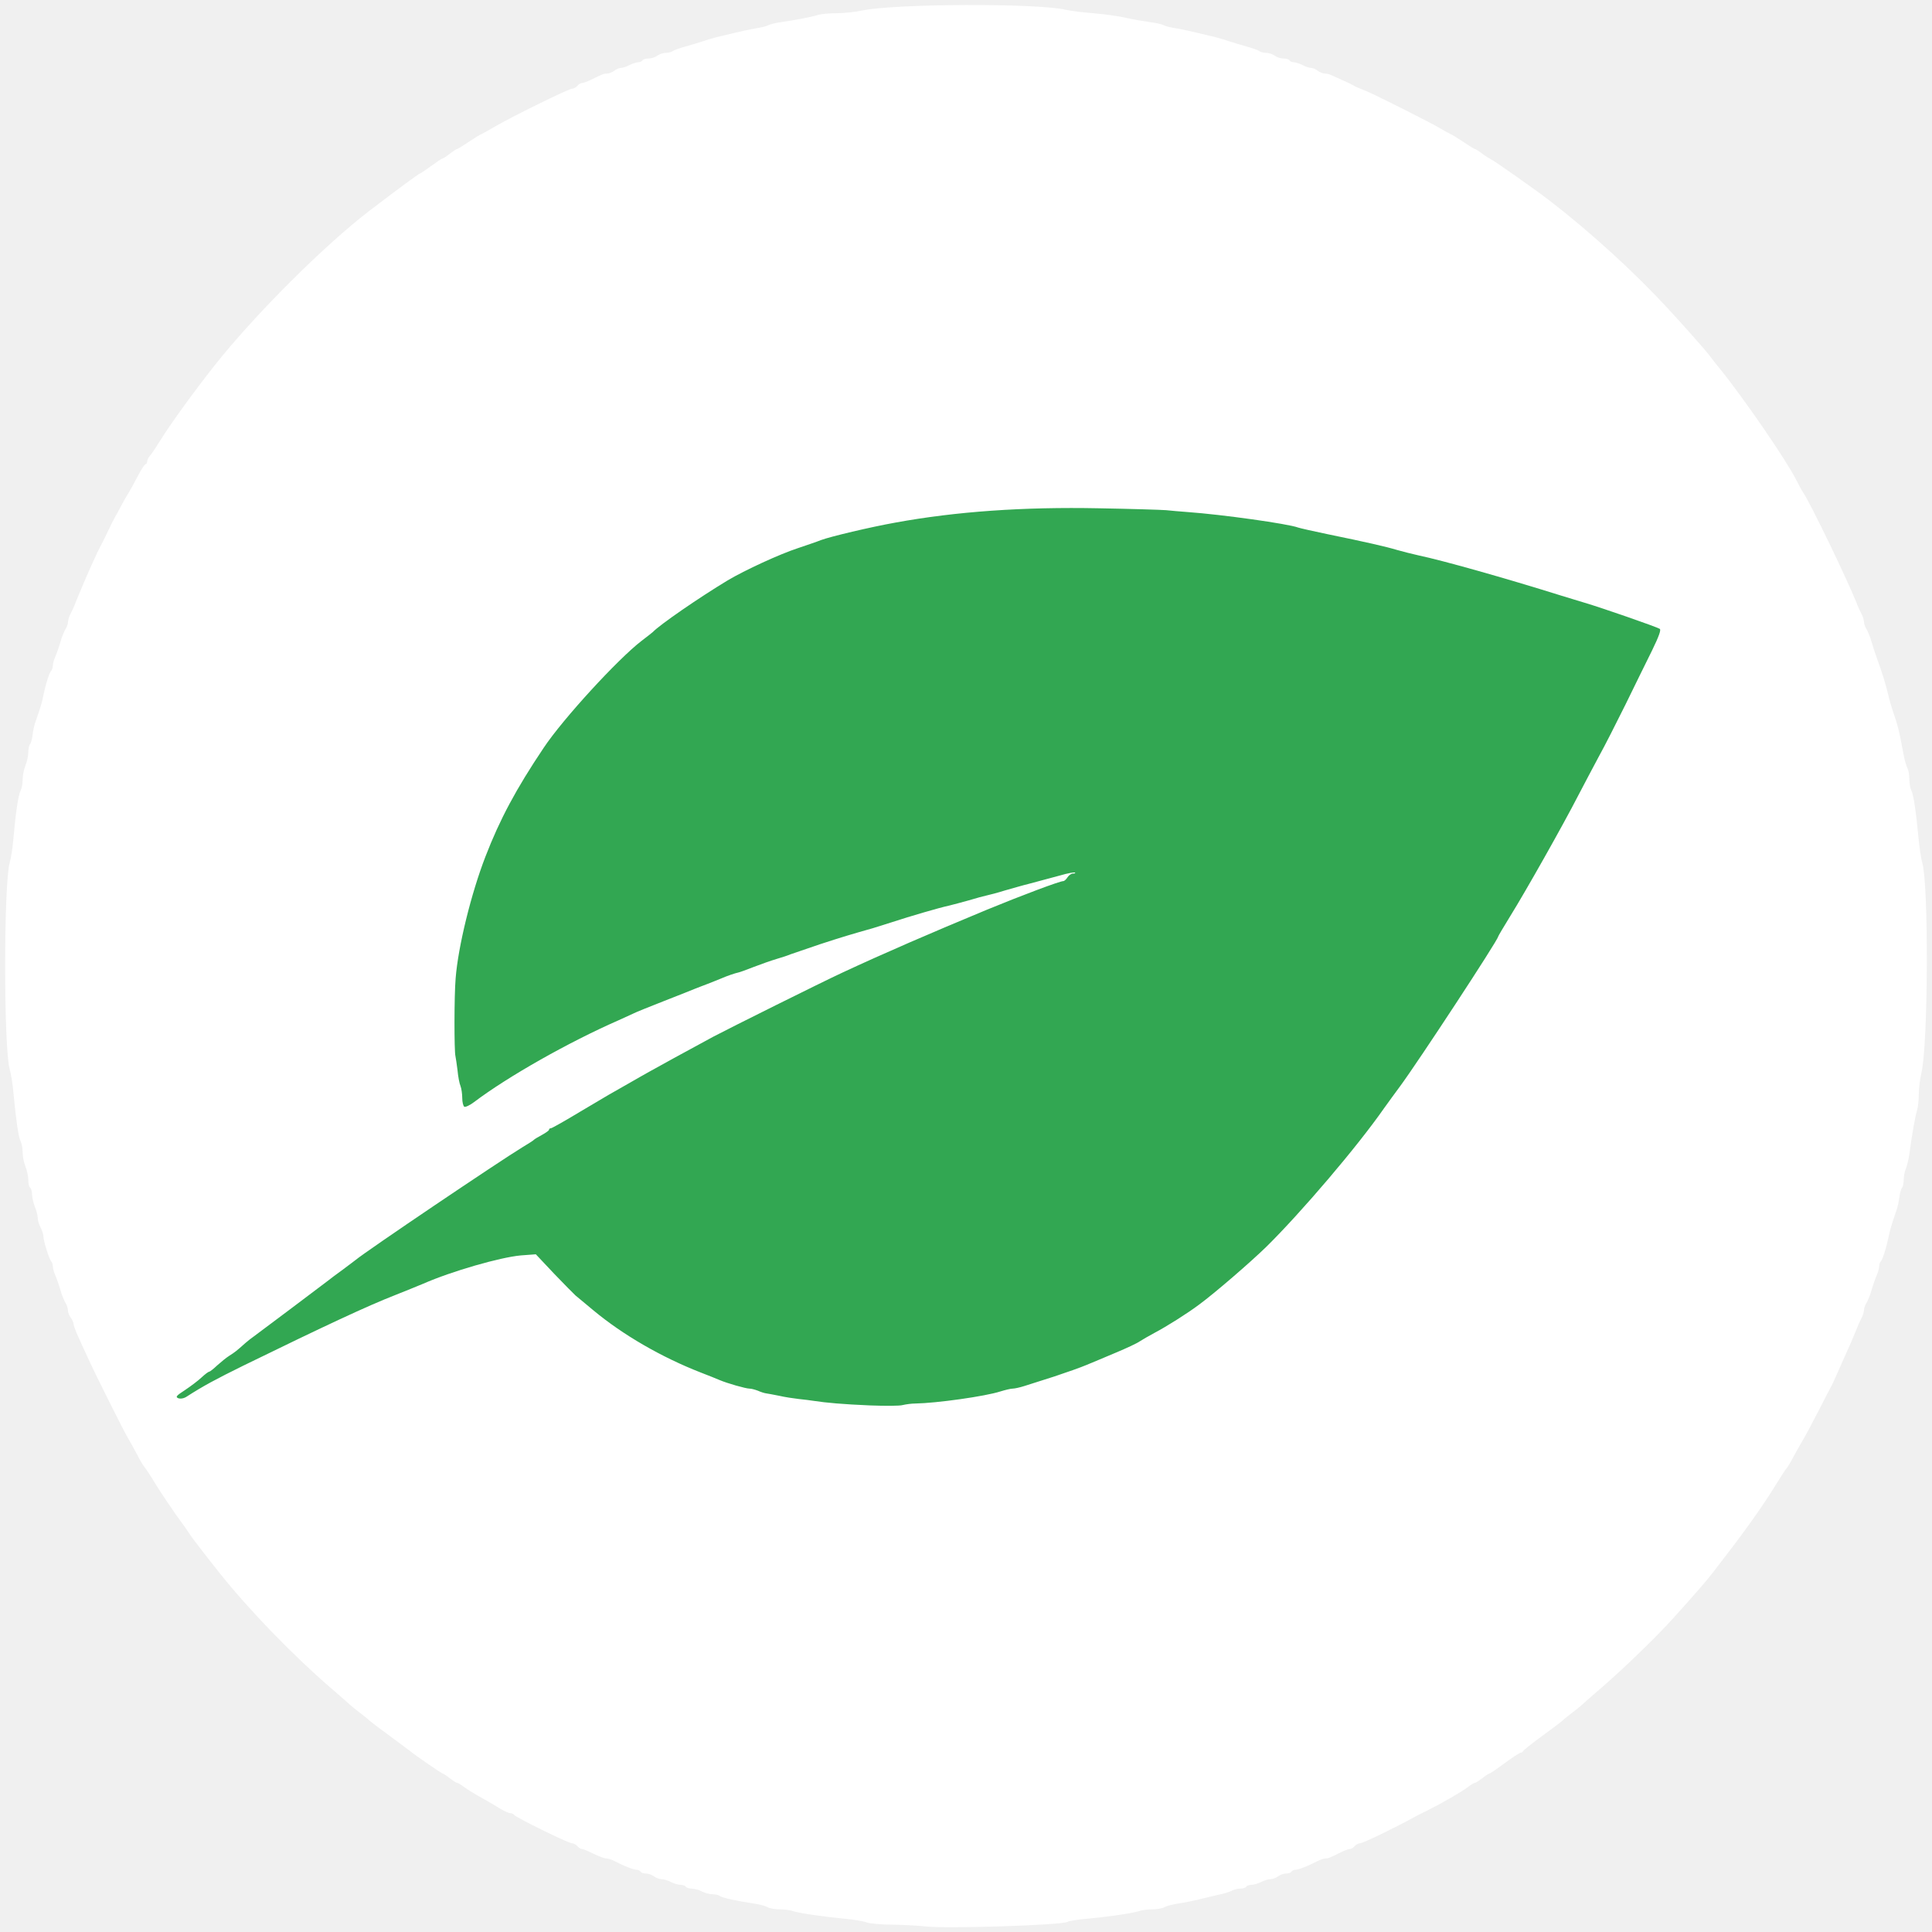
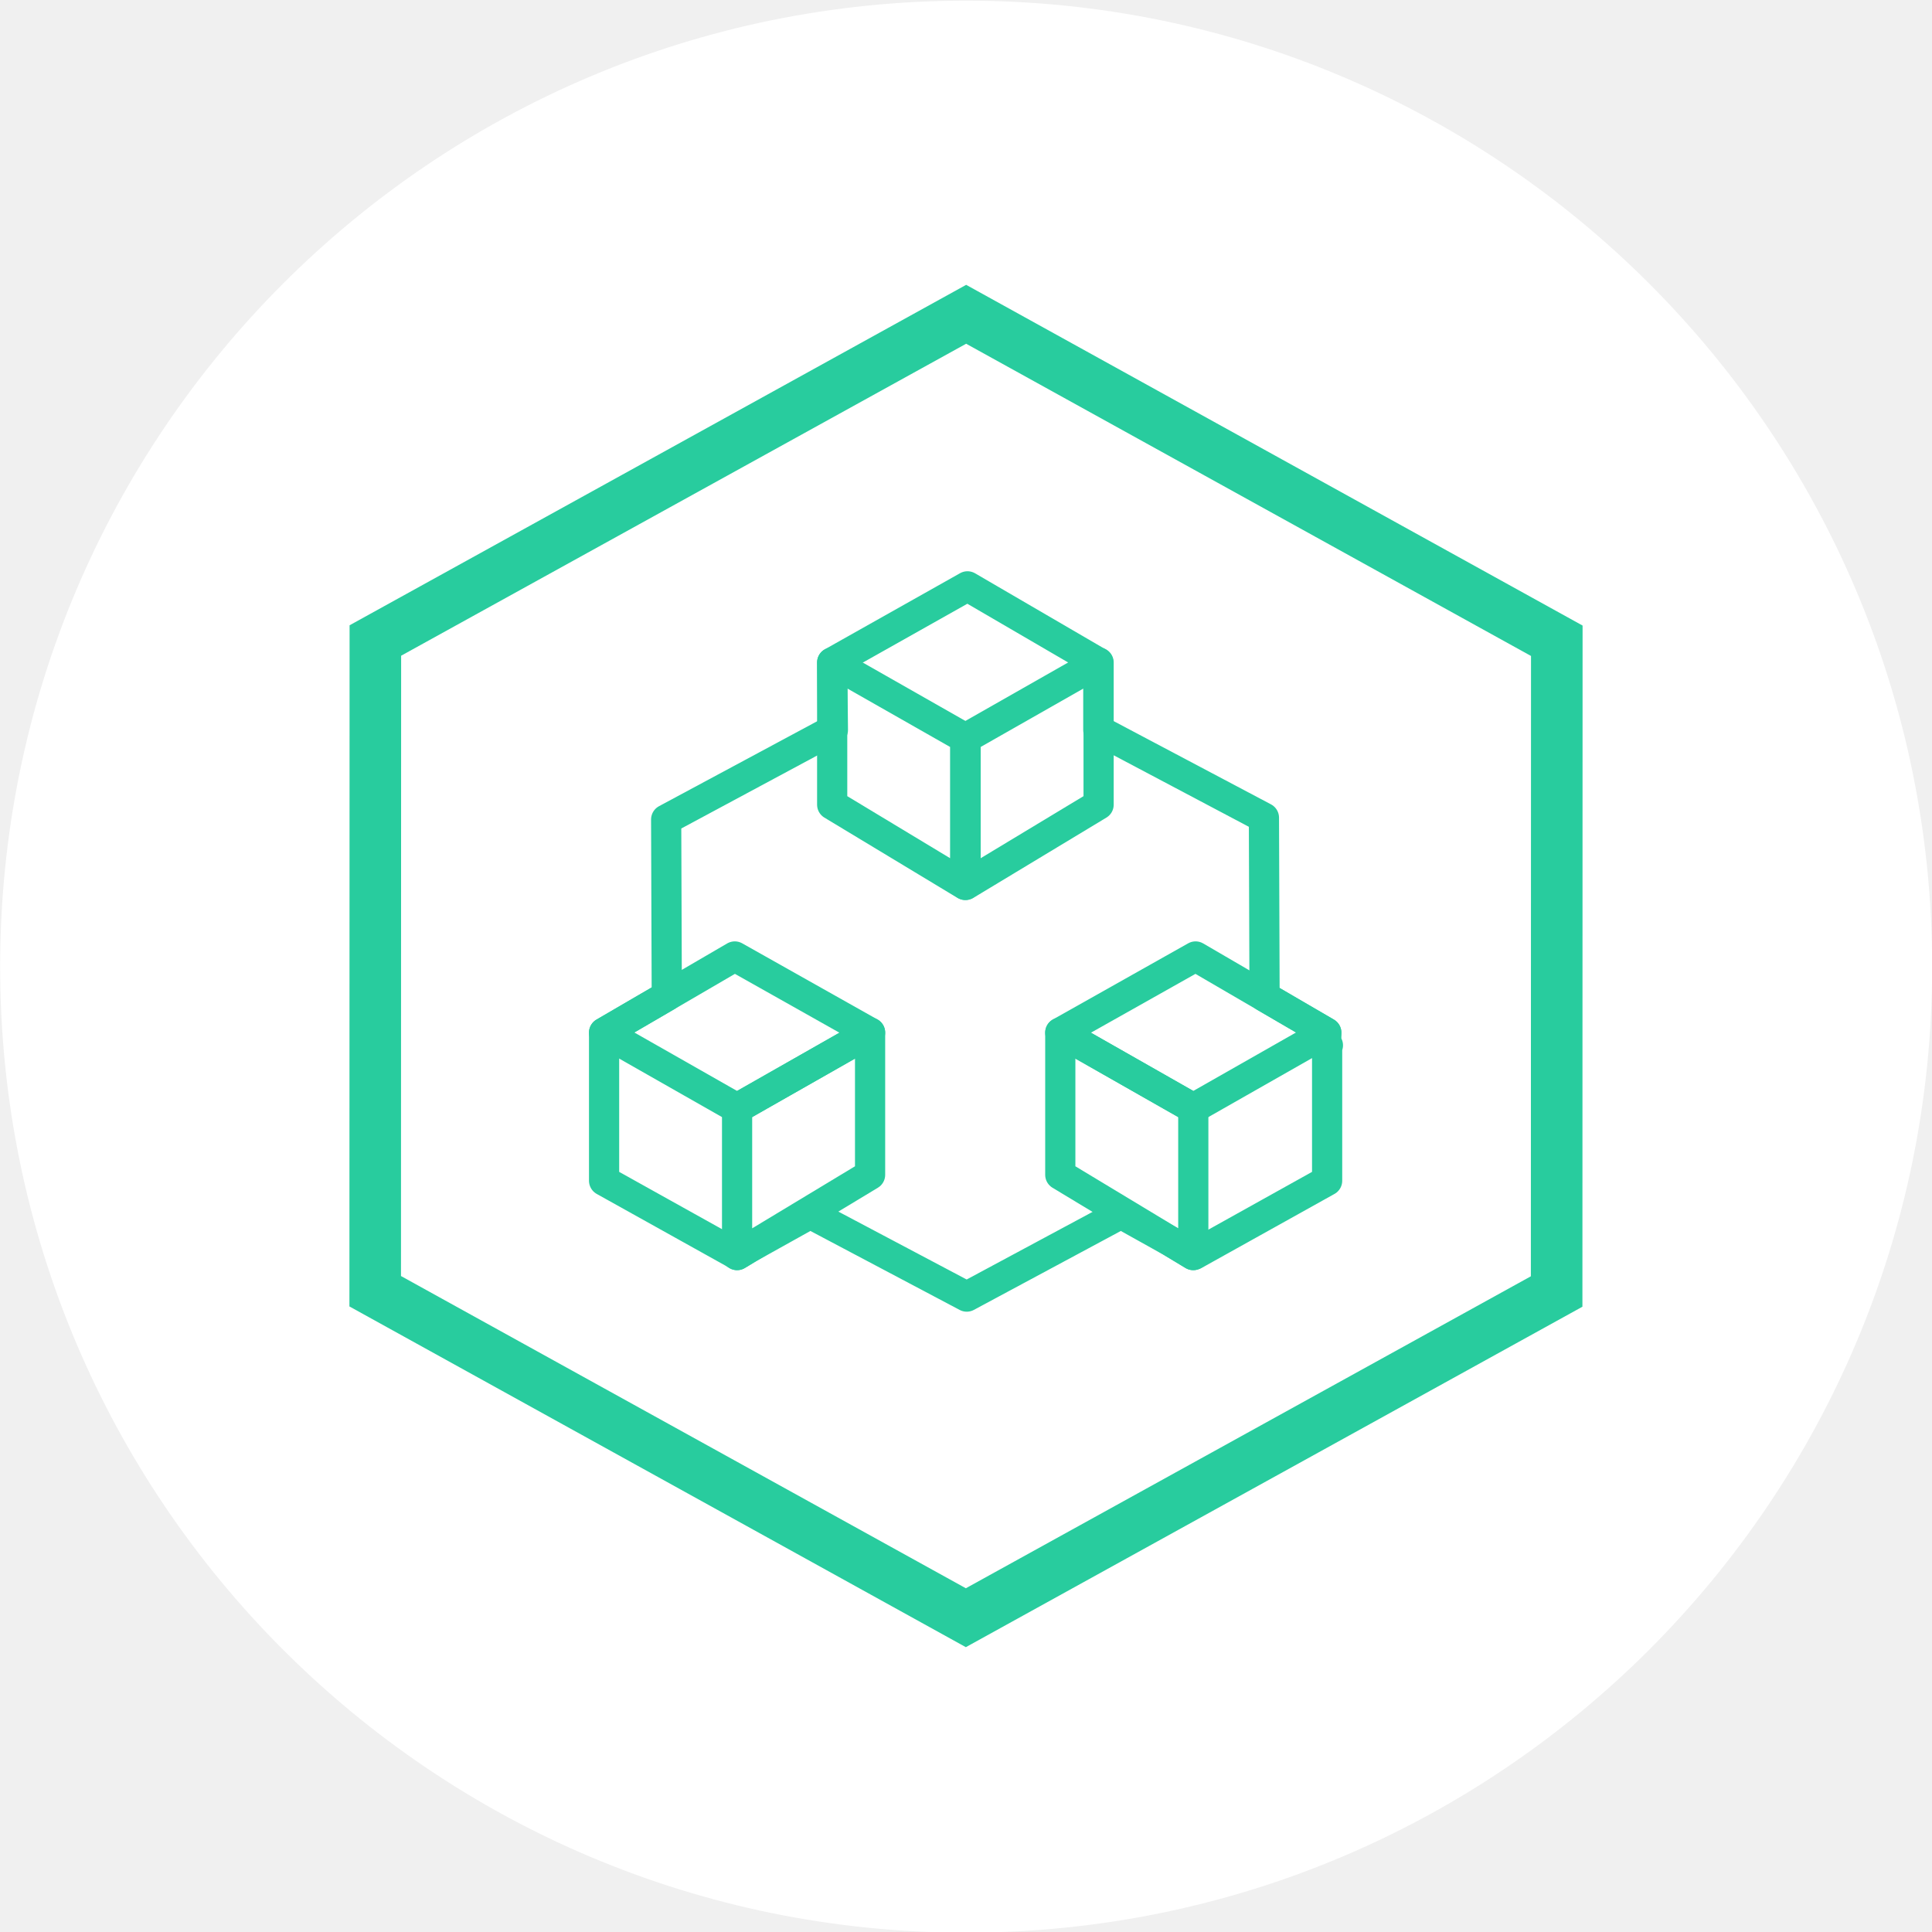
- <svg xmlns="http://www.w3.org/2000/svg" version="1.0" width="1024px" height="1024px" viewBox="0 0 1024 1024" preserveAspectRatio="xMidYMid meet">
-   <g fill="#ffffff">
-     <path d="M490 1021 c-3.6 -0.4 -11.3 -0.8 -17.2 -0.9 -5.9 0 -11.9 -0.6 -13.5 -1.2 -1.5 -0.6 -6.6 -1.5 -11.3 -1.9 -12.1 -1.2 -24 -2.9 -27.4 -4 -1.6 -0.6 -4.9 -1 -7.3 -1 -2.4 0 -5.4 -0.5 -6.6 -1.2 -1.2 -0.7 -4.4 -1.5 -7.2 -1.9 -9.3 -1.4 -17 -3.1 -18 -4 -0.5 -0.5 -2.3 -0.9 -4 -0.9 -1.6 -0.1 -4.1 -0.7 -5.5 -1.5 -1.4 -0.8 -3.7 -1.4 -5.2 -1.5 -1.5 0 -3 -0.4 -3.3 -1 -0.3 -0.5 -1.6 -1 -2.8 -1 -1.2 0 -3.5 -0.7 -5.1 -1.5 -1.5 -0.8 -3.8 -1.5 -5 -1.5 -1.1 0 -3 -0.7 -4 -1.5 -1.1 -0.8 -3 -1.5 -4.2 -1.5 -1.3 0 -2.6 -0.4 -2.9 -1 -0.3 -0.5 -1.3 -1 -2.2 -1 -1.5 0 -6.5 -1.9 -11.6 -4.6 -1.6 -0.8 -3.6 -1.4 -4.5 -1.4 -0.9 0 -3.9 -1.2 -6.7 -2.5 -2.7 -1.4 -5.5 -2.5 -6.1 -2.5 -0.6 0 -1.7 -0.7 -2.4 -1.5 -0.7 -0.8 -1.9 -1.5 -2.8 -1.5 -1.8 0 -29.9 -13.7 -30.7 -15.1 -0.4 -0.5 -1.3 -0.9 -2.1 -0.9 -0.8 0 -3.1 -1.1 -5.2 -2.3 -2 -1.3 -6.4 -3.9 -9.7 -5.7 -3.3 -1.8 -7.4 -4.3 -9.2 -5.6 -1.7 -1.3 -3.5 -2.4 -3.9 -2.4 -0.4 0 -2.2 -1.1 -4 -2.5 -1.8 -1.4 -3.5 -2.5 -3.8 -2.5 -0.5 0 -14.6 -9.7 -17.1 -11.8 -0.6 -0.5 -5.5 -4.1 -11 -8.2 -5.5 -4 -10.2 -7.6 -10.5 -7.9 -0.3 -0.4 -2.5 -2.2 -5 -4.1 -2.5 -1.9 -4.7 -3.7 -5 -4 -0.3 -0.3 -5 -4.5 -10.5 -9.2 -20.3 -17.5 -43.5 -41.5 -58.9 -60.8 -6.8 -8.5 -15.1 -19.3 -16.1 -20.9 -0.5 -0.9 -3.7 -5.5 -7.1 -10.1 -3.3 -4.7 -8.3 -12.1 -11 -16.5 -2.6 -4.4 -5.4 -8.5 -6 -9.2 -0.6 -0.6 -2.3 -3.5 -3.8 -6.5 -1.5 -2.9 -3.6 -6.6 -4.6 -8.3 -2 -3.2 -17.8 -34.7 -21.5 -43 -1.3 -2.7 -3.5 -7.6 -4.9 -10.7 -1.4 -3.1 -2.6 -6.3 -2.6 -7 0 -0.8 -0.7 -2.3 -1.5 -3.4 -0.8 -1 -1.5 -2.8 -1.5 -3.9 0 -1.1 -0.6 -2.9 -1.3 -4 -0.7 -1.1 -1.9 -4 -2.6 -6.5 -0.7 -2.5 -1.9 -6 -2.7 -7.8 -0.8 -1.8 -1.4 -4.1 -1.4 -5 0 -1 -0.4 -2.2 -0.9 -2.7 -1.1 -1.3 -4.1 -10.9 -4.1 -13.2 0 -1 -0.7 -3.1 -1.5 -4.7 -0.8 -1.5 -1.5 -3.8 -1.5 -5.1 0 -1.2 -0.7 -3.9 -1.5 -5.8 -0.8 -2 -1.5 -5 -1.5 -6.6 0 -1.6 -0.5 -3.3 -1 -3.6 -0.6 -0.3 -1 -2.2 -1 -4.1 0 -1.9 -0.7 -5.1 -1.5 -7.1 -0.8 -1.9 -1.5 -5.3 -1.5 -7.5 0 -2.2 -0.5 -4.8 -1.1 -6 -1.1 -2 -2.3 -10.2 -3.8 -25.8 -0.4 -4.7 -1.3 -10.1 -1.9 -12 -3.3 -10.9 -3.3 -99.1 0 -110 0.6 -1.9 1.5 -7.5 1.9 -12.5 1.2 -13.6 2.6 -23.2 3.8 -25.4 0.6 -1.1 1.1 -3.7 1.1 -5.9 0 -2.2 0.7 -5.6 1.5 -7.5 0.8 -2 1.5 -5.1 1.5 -7 0 -1.8 0.4 -3.7 0.9 -4.2 0.5 -0.6 1.1 -2.8 1.4 -5 0.2 -2.2 0.9 -5.5 1.6 -7.2 2.8 -8.1 3.4 -10 4.1 -13.8 1.2 -5.9 3.1 -11.9 4.1 -12.9 0.5 -0.6 0.9 -1.8 0.9 -2.8 0 -0.9 0.6 -3.2 1.4 -5 0.8 -1.8 2 -5.3 2.7 -7.8 0.7 -2.5 1.9 -5.4 2.6 -6.5 0.7 -1.1 1.3 -2.7 1.3 -3.6 0 -1 0.6 -3 1.4 -4.6 0.8 -1.5 2 -4.1 2.6 -5.8 1.1 -2.8 2.4 -5.8 4.8 -11.5 2 -4.8 7.3 -16.5 8.2 -18 0.5 -0.8 2.3 -4.4 4 -8 1.7 -3.6 3.5 -7.2 4 -8 0.5 -0.8 1.9 -3.3 3 -5.5 1.1 -2.2 2.9 -5.3 4 -7 1 -1.6 3.3 -5.8 5.1 -9.3 1.8 -3.4 3.6 -6.2 4.1 -6.2 0.4 0 0.8 -0.6 0.8 -1.4 0 -0.8 0.6 -2.1 1.3 -2.8 0.7 -0.7 3.2 -4.4 5.6 -8.3 6.1 -9.7 17.8 -25.8 28.6 -39.5 21.4 -27.1 58.6 -64.2 82.6 -82.5 13.3 -10.2 26 -19.5 26.4 -19.5 0.3 0 3 -1.8 6 -4 3 -2.2 5.7 -4 6 -4 0.4 0 2.1 -1.1 3.9 -2.5 1.8 -1.4 3.5 -2.5 3.8 -2.5 0.3 0 3 -1.6 5.9 -3.6 3 -2 6.3 -4 7.4 -4.5 1.1 -0.5 4.3 -2.3 7 -3.9 7.9 -4.7 39 -20 40.7 -20 0.9 0 2.1 -0.7 2.8 -1.5 0.7 -0.8 1.8 -1.5 2.5 -1.5 0.8 0 2.8 -0.8 4.7 -1.7 6.1 -3 6.8 -3.3 8.6 -3.3 1 0 2.7 -0.7 3.8 -1.5 1 -0.8 2.6 -1.5 3.5 -1.5 0.9 0 3 -0.7 4.5 -1.5 1.6 -0.8 3.7 -1.5 4.6 -1.5 0.9 0 2 -0.4 2.3 -1 0.3 -0.5 1.8 -1 3.3 -1 1.5 0 3.6 -0.7 4.6 -1.5 1.1 -0.8 3.2 -1.5 4.6 -1.5 1.4 0 3 -0.4 3.5 -0.9 0.6 -0.5 3.7 -1.6 7 -2.5 3.3 -0.9 7.4 -2.2 9 -2.7 1.7 -0.6 4.6 -1.5 6.5 -2 1.9 -0.4 6.4 -1.6 10 -2.4 3.6 -0.9 8.8 -2 11.7 -2.5 2.8 -0.4 5.8 -1.2 6.5 -1.6 0.7 -0.5 3.6 -1.2 6.3 -1.6 7.9 -1.1 16.7 -2.8 20.1 -3.9 1.7 -0.5 6.1 -0.9 9.8 -0.9 3.7 0 9.7 -0.6 13.4 -1.4 17.3 -3.7 93.2 -4 108.2 -0.4 2.5 0.6 9 1.4 14.5 1.8 5.5 0.5 13.4 1.5 17.5 2.5 4.1 0.9 10 1.9 13 2.3 3 0.4 6.1 1.1 6.8 1.6 0.7 0.4 3.7 1.2 6.5 1.6 2.9 0.5 8.1 1.6 11.7 2.5 3.6 0.8 8.1 2 10 2.4 1.9 0.5 4.9 1.4 6.5 2 1.7 0.5 5.7 1.8 9 2.7 3.3 0.9 6.4 2 7 2.5 0.5 0.5 2.1 0.9 3.5 0.9 1.4 0 3.5 0.7 4.6 1.5 1 0.8 3.1 1.5 4.6 1.5 1.5 0 3 0.5 3.3 1 0.3 0.6 1.4 1 2.3 1 0.9 0 3 0.7 4.6 1.5 1.5 0.8 3.6 1.5 4.5 1.5 0.9 0 2.5 0.7 3.5 1.5 1.1 0.8 2.8 1.5 3.8 1.5 1 0 2.6 0.4 3.6 0.9 0.9 0.4 3.5 1.6 5.7 2.6 2.2 0.9 4.7 2.1 5.5 2.6 0.8 0.5 2.2 1.2 3 1.5 0.8 0.3 2.4 0.9 3.5 1.4 4 1.5 33.1 16.2 38 19 2.8 1.6 5.9 3.4 7 3.9 1.1 0.5 4.4 2.5 7.4 4.5 2.9 2 5.6 3.6 5.9 3.6 0.3 0 1.9 1 3.6 2.3 1.7 1.3 3.8 2.6 4.6 3 2.3 1.1 23.5 16 31.8 22.4 21.6 16.7 44.7 37.8 62.2 56.8 9.7 10.5 20.2 22.4 22.5 25.5 1.1 1.5 3.4 4.5 5.2 6.6 12.7 15.7 35.3 48.6 40.4 58.9 1.1 2.2 2.8 5.4 3.9 7 4.5 7.1 22.9 45.3 28 58 0.6 1.7 1.8 4.3 2.6 5.8 0.8 1.6 1.4 3.6 1.4 4.6 0 0.9 0.6 2.5 1.3 3.6 0.7 1.1 1.9 4 2.6 6.5 0.7 2.5 1.9 6.1 2.6 8 3.8 10.7 4.7 13.8 6.5 21 0.4 1.9 1.3 4.9 1.8 6.5 3.3 9.7 3.6 10.9 6.1 24.2 0.5 2.8 1.4 6.1 2 7.2 0.6 1.1 1.1 3.8 1.1 6.1 0 2.3 0.5 5 1.1 6.1 1.1 2.1 2.4 10.7 3.8 25.5 0.5 5 1.3 10.6 1.9 12.5 3.5 11.5 3.2 96.1 -0.4 111.5 -0.8 3.3 -1.4 8.4 -1.4 11.4 0 2.9 -0.4 6.7 -0.9 8.4 -1 3.2 -2.8 13.3 -4 22.6 -0.4 3 -1.3 6.8 -1.9 8.3 -0.7 1.6 -1.2 4.3 -1.2 6.1 0 1.7 -0.4 3.6 -0.9 4.2 -0.5 0.5 -1.1 2.7 -1.4 4.9 -0.2 2.2 -1 5.6 -1.7 7.5 -2.6 7.6 -3.2 9.7 -4 13.5 -1.2 5.9 -3.1 11.9 -4.1 13 -0.5 0.5 -0.9 1.7 -0.9 2.7 0 0.9 -0.6 3.2 -1.4 5 -0.8 1.8 -2 5.3 -2.7 7.8 -0.7 2.5 -1.9 5.4 -2.6 6.5 -0.7 1.1 -1.3 2.7 -1.3 3.6 0 1 -0.6 3 -1.4 4.6 -0.8 1.5 -2 4.2 -2.6 5.8 -1.7 4.3 -3.4 8.2 -6.5 15 -1.5 3.3 -3.4 7.6 -4.2 9.5 -0.8 1.9 -1.9 4.2 -2.3 5 -0.5 0.8 -3.6 6.9 -7 13.5 -3.4 6.6 -7 13.4 -8 15 -1 1.7 -3.3 5.7 -5.1 9 -1.7 3.3 -3.5 6.2 -3.8 6.5 -0.4 0.3 -2.9 4.1 -5.6 8.5 -5.5 9.1 -15 22.7 -24.3 34.8 -3.5 4.5 -7.6 9.9 -9.2 12 -3 4 -11 13.2 -21.9 25.2 -8.7 9.6 -25.6 25.9 -37.6 36.3 -5.5 4.7 -10.2 8.9 -10.5 9.2 -0.3 0.3 -2.5 2.1 -5 4 -2.5 1.9 -4.7 3.7 -5 4.1 -0.3 0.3 -5 3.9 -10.5 7.9 -5.5 4 -10.1 7.7 -10.3 8.2 -0.2 0.4 -0.8 0.8 -1.3 0.8 -0.5 0 -4.3 2.5 -8.4 5.5 -4 3 -7.7 5.5 -8 5.5 -0.4 0 -2.1 1.1 -3.9 2.5 -1.8 1.4 -3.6 2.5 -4 2.5 -0.4 0 -2.2 1.1 -3.9 2.4 -3.5 2.6 -13.4 8.3 -21.2 12.2 -2.7 1.3 -5.8 2.9 -6.7 3.4 -9.5 5.3 -27.5 14 -29 14 -0.9 0 -2.1 0.7 -2.8 1.5 -0.7 0.8 -1.8 1.5 -2.5 1.5 -0.8 0 -2.8 0.8 -4.7 1.7 -6 3 -6.8 3.3 -8.2 3.3 -0.8 0 -2.7 0.6 -4.3 1.4 -5.1 2.7 -10.1 4.6 -11.6 4.6 -0.9 0 -1.9 0.5 -2.2 1 -0.3 0.6 -1.6 1 -2.9 1 -1.2 0 -3.1 0.7 -4.2 1.5 -1 0.8 -2.9 1.5 -4 1.5 -1.2 0 -3.5 0.7 -5 1.5 -1.6 0.8 -3.9 1.5 -5.1 1.5 -1.2 0 -2.5 0.5 -2.8 1 -0.3 0.6 -1.7 1 -3.1 1 -1.4 0 -3.5 0.5 -4.7 1.2 -1.2 0.6 -4 1.5 -6.2 1.9 -2.2 0.5 -6.9 1.6 -10.5 2.5 -3.6 0.9 -8.7 1.9 -11.5 2.3 -2.7 0.4 -6 1.2 -7.2 1.9 -1.2 0.7 -4.2 1.2 -6.6 1.2 -2.4 0 -5.7 0.4 -7.3 1 -3.5 1.1 -15.6 2.9 -27.5 4 -4.8 0.4 -9.3 1.1 -10 1.6 -2.8 1.8 -65.1 3.8 -75.9 2.4z m-1.9 -280.5 c17.8 -1.7 37.9 -4.9 40.9 -6.5 1 -0.5 2.9 -1 4.2 -1 1.3 0 4.3 -0.6 6.8 -1.4 2.5 -0.8 9.7 -3.1 16 -5.1 6.3 -2.1 14 -4.8 17 -6.1 3 -1.2 10 -4.2 15.5 -6.5 5.5 -2.3 11.1 -4.9 12.5 -5.9 1.4 -0.9 5 -3 8 -4.6 29.4 -15.5 63.6 -46.6 99.1 -90 10.8 -13.3 17.9 -22.4 22.4 -28.9 2.2 -3.1 6.1 -8.4 8.6 -11.8 9.6 -13 51.9 -77.5 51.9 -79.2 0 -0.2 2.9 -5.2 6.5 -11 8.2 -13.2 28 -48.3 35.8 -63.5 3.3 -6.3 8.3 -15.8 11.1 -21 4.8 -8.7 16 -31.2 26.8 -53.6 l4.4 -9.1 -3.6 -1 c-1.9 -0.6 -9.6 -3.2 -17 -5.8 -7.4 -2.6 -15.5 -5.3 -18 -6 -2.5 -0.7 -8.1 -2.5 -12.5 -3.8 -30 -9.4 -63.1 -18.7 -75.5 -21.3 -3.6 -0.8 -8.7 -2.1 -11.5 -2.9 -5.6 -1.7 -16.5 -4.2 -37 -8.4 -7.7 -1.6 -14.7 -3.2 -15.5 -3.5 -2.8 -1 -30.5 -5.5 -41 -6.6 -36.8 -3.9 -80.9 -4.9 -111.5 -2.5 -25 1.9 -39.2 3.6 -55 6.5 -12.9 2.3 -34.5 7.4 -39.5 9.3 -1.9 0.8 -7.3 2.6 -12 4.2 -9.8 3.2 -28.2 11.7 -37.3 17.1 -15.4 9.3 -36 23.5 -39.7 27.4 -0.3 0.3 -3 2.4 -6 4.7 -12.5 9.6 -41.6 41.3 -51.8 56.6 -23.8 35.5 -35.2 62.1 -43.7 102.2 -2.1 9.7 -2.7 15.8 -3.1 32 -0.6 20.1 -0.6 20.1 3.4 43.9 l0.7 3.9 3 -2.5 c11.4 -9.4 47.9 -29.9 73.5 -41.1 3.6 -1.6 7.2 -3.3 8.1 -3.7 0.9 -0.5 8.1 -3.4 16 -6.5 7.9 -3.1 15.3 -6 16.4 -6.5 1.1 -0.4 4 -1.5 6.5 -2.5 2.5 -1 5.4 -2.1 6.5 -2.6 3 -1.3 24.2 -8.8 30 -10.6 2.8 -0.8 6.1 -1.9 7.5 -2.5 2.5 -1 26.8 -9 32.5 -10.7 1.7 -0.5 5.7 -1.7 9 -2.6 3.3 -0.9 9.2 -2.7 13 -4 8.2 -2.7 24.5 -7.4 29.5 -8.6 1.9 -0.4 10.9 -2.8 20 -5.3 16.3 -4.6 23.2 -6.5 38.2 -10.5 4.3 -1.2 9.3 -2.1 11.3 -2.1 3.3 0 3.5 0.2 3.5 3.5 0 2.4 -0.5 3.5 -1.5 3.5 -0.8 0 -2 0.9 -2.7 2 -0.7 1.1 -1.7 2 -2.2 2 -3.5 0 -43.2 15.9 -83.1 33.2 -14.9 6.5 -21.3 9.4 -34 15.3 -10.6 4.9 -60.4 29.7 -68.5 34 -15.7 8.5 -28.5 15.5 -34 18.6 -3 1.7 -7.3 4.1 -9.5 5.4 -10.1 5.7 -12.9 7.3 -26.8 15.6 -8.1 4.9 -15.2 8.9 -15.7 8.9 -0.6 0 -1 0.3 -1 0.8 0 0.4 -1.7 1.6 -3.7 2.7 -2.1 1.1 -4 2.3 -4.3 2.6 -0.3 0.4 -3 2.1 -6 3.9 -12.2 7.4 -82.9 55.1 -88.5 59.8 -0.5 0.4 -3.7 2.8 -6.9 5.2 -3.3 2.4 -6.7 4.9 -7.5 5.6 -3.2 2.5 -38.4 28.9 -39.8 29.9 -0.9 0.6 -2.6 2 -3.9 3.3 -1.3 1.2 -2.7 2.2 -3.2 2.2 -0.6 0 -1.2 0.7 -1.6 1.5 -0.3 0.9 3.2 -0.4 9.2 -3.4 24.3 -12.2 55.1 -26.4 68.7 -31.7 4.9 -1.9 11.6 -4.7 14.8 -6 18.2 -7.9 41.6 -14.4 54.9 -15.1 l10.7 -0.6 9.8 10.3 c5.4 5.7 10.5 10.9 11.3 11.6 0.8 0.7 5.1 4.2 9.5 7.9 15.6 13 36.2 24.9 57 33 3.9 1.5 8.4 3.3 10 4 7 3.1 33.2 9 46 10.5 5.5 0.6 13.2 1.5 17 1.9 11.3 1.3 23.4 1.2 40.6 -0.4z" />
-   </g>
-   <g fill="#32a752">
-     <path d="M461 744.9 c-14 -0.6 -23.2 -1.4 -29.6 -2.4 -1.7 -0.3 -5.3 -0.7 -8 -1 -2.7 -0.3 -7.4 -1 -10.4 -1.7 -3 -0.6 -6.2 -1.2 -7 -1.3 -0.8 -0.1 -2.8 -0.7 -4.3 -1.4 -1.6 -0.6 -3.5 -1.1 -4.4 -1.1 -2 0 -11.8 -2.8 -15.8 -4.5 -1.6 -0.7 -6.1 -2.5 -10 -4 -20.8 -8.1 -41.4 -20 -57 -33 -4.4 -3.7 -8.7 -7.2 -9.5 -7.9 -0.8 -0.7 -5.9 -5.9 -11.3 -11.5 l-9.7 -10.3 -8 0.6 c-10.9 1 -36.4 8.3 -51.7 15 -3.2 1.3 -9.9 4.1 -14.8 6 -14.6 5.7 -36.7 16 -80.5 37.4 -14.6 7.2 -21.3 10.8 -30 16.4 -1.5 1 -3.2 1.3 -4.5 0.9 -1.6 -0.7 -1.1 -1.3 3.5 -4.3 3 -2 7 -5 8.8 -6.7 1.8 -1.7 3.7 -3.1 4.1 -3.1 0.4 0 2.3 -1.5 4.2 -3.3 1.9 -1.7 4.8 -4.1 6.4 -5.1 3 -1.9 3.9 -2.6 8.6 -6.8 1.5 -1.3 3.3 -2.7 4.2 -3.3 1.4 -1 36.6 -27.4 39.8 -29.9 0.8 -0.7 4.2 -3.2 7.5 -5.6 3.2 -2.4 6.4 -4.8 6.9 -5.2 5.6 -4.7 76.3 -52.4 88.5 -59.8 3 -1.8 5.7 -3.5 6 -3.9 0.3 -0.3 2.2 -1.5 4.3 -2.6 2 -1.1 3.7 -2.3 3.7 -2.7 0 -0.5 0.4 -0.8 1 -0.8 0.5 0 7.6 -4 15.7 -8.9 13.9 -8.3 16.7 -9.9 26.8 -15.6 2.2 -1.3 6.5 -3.7 9.5 -5.4 5.5 -3.1 18.3 -10.1 34 -18.6 8.1 -4.3 57.9 -29.1 68.5 -34 22.1 -10.3 47.1 -21.1 76.5 -33.3 18.7 -7.7 38.7 -15.2 40.6 -15.2 0.5 0 1.5 -0.9 2.2 -2 0.7 -1.1 2 -2 2.9 -2 0.9 0 1.4 -0.2 1.1 -0.5 -0.3 -0.3 -3.9 0.3 -7.9 1.5 -8.8 2.4 -8.8 2.4 -16.4 4.4 -3.3 0.8 -9.1 2.5 -13 3.6 -3.8 1.2 -8.1 2.3 -9.5 2.6 -1.4 0.3 -5.6 1.4 -9.5 2.6 -3.8 1.1 -8.6 2.3 -10.5 2.8 -4.8 1 -20.9 5.7 -30 8.7 -4.1 1.3 -8.8 2.8 -10.5 3.3 -10.3 2.9 -16.4 4.7 -28 8.5 -7.1 2.4 -14.1 4.8 -15.5 5.3 -1.4 0.6 -4.7 1.7 -7.5 2.5 -2.7 0.8 -8.1 2.7 -12 4.2 -3.8 1.5 -7.4 2.8 -8 2.9 -1.9 0.4 -6 1.8 -9 3.1 -1.6 0.7 -5 2 -7.5 3 -2.5 0.9 -5.4 2.1 -6.5 2.5 -1.1 0.5 -8.5 3.4 -16.4 6.5 -7.9 3.1 -15.1 6 -16 6.5 -0.9 0.4 -4.5 2.1 -8.1 3.7 -26.7 11.7 -58.8 29.9 -76.7 43.4 -2.2 1.7 -4.6 2.8 -5.2 2.5 -0.6 -0.4 -1.1 -2.5 -1.1 -4.6 0 -2.1 -0.4 -5 -0.9 -6.3 -0.6 -1.4 -1.3 -5.1 -1.6 -8.4 -0.4 -3.2 -0.9 -6.6 -1.1 -7.5 -0.7 -2.5 -0.7 -32.2 0.1 -41.3 1.3 -16.7 8.2 -44.9 15.8 -64.5 7.6 -19.7 16.2 -35.8 30.9 -57.7 10.2 -15.3 39.3 -47 51.8 -56.6 3 -2.3 5.7 -4.4 6 -4.7 3.7 -3.9 24.3 -18.1 39.7 -27.4 9.1 -5.4 27.5 -13.9 37.3 -17.1 4.7 -1.6 10.1 -3.4 12 -4.2 5 -1.9 26.6 -7 39.5 -9.3 32.2 -5.9 68 -8.4 108 -7.6 17.1 0.3 33 0.8 35.5 1 2.5 0.3 7.7 0.7 11.5 1 18.2 1.3 53.1 6.2 58.5 8.2 0.8 0.3 7.8 1.9 15.5 3.5 20.5 4.2 31.4 6.7 37 8.4 2.8 0.8 7.9 2.1 11.5 2.9 12.4 2.6 45.5 11.9 75.5 21.3 4.4 1.3 10 3.1 12.5 3.8 9.1 2.7 37.9 12.7 39.7 13.8 0.8 0.5 -0.4 3.9 -4.1 11.5 -2.9 5.9 -9.3 18.8 -14.1 28.7 -4.9 9.9 -11.2 22.3 -14.1 27.5 -2.8 5.2 -7.8 14.7 -11.1 21 -7.8 15.2 -27.6 50.3 -35.8 63.5 -3.6 5.8 -6.5 10.8 -6.5 11 0 1.7 -42.3 66.2 -51.9 79.2 -2.5 3.4 -6.4 8.7 -8.6 11.8 -14 20.1 -43.8 55.1 -62.4 73.4 -8.3 8.1 -27.4 24.6 -35.6 30.6 -6.1 4.6 -17.4 11.7 -23.5 14.9 -3 1.6 -6.6 3.7 -8 4.6 -1.4 1 -7 3.6 -12.5 5.9 -5.5 2.3 -12.5 5.3 -15.5 6.5 -3 1.3 -10.7 4 -17 6.1 -6.3 2 -13.5 4.3 -16 5.1 -2.5 0.8 -5.3 1.4 -6.3 1.4 -1 0 -3.9 0.7 -6.5 1.5 -8.1 2.6 -33.7 6.2 -45.2 6.4 -1.9 0 -4.8 0.4 -6.5 0.8 -1.6 0.5 -9.5 0.5 -17.5 0.2z" />
+ <svg xmlns="http://www.w3.org/2000/svg" id="Layer_1" data-name="Layer 1" width="1024" height="1024" viewBox="0 0 1024 1024">
+   <circle cx="512.08" cy="512.345" r="512" style="fill: #fff" />
+   <g>
+     <g>
+       <polygon points="390.67 665.21 390.67 587.424 461.163 547.317 461.163 622.671 390.67 665.21" style="fill: none;stroke: #28cc9e;stroke-linejoin: round;stroke-width: 16px" />
+       <polygon points="389.455 506.95 320.178 547.317 390.671 587.425 461.164 547.317 389.455 506.95" style="fill: none;stroke: #28cc9e;stroke-linejoin: round;stroke-width: 16px" />
+       <polygon points="511.791 469.034 511.791 391.249 582.284 351.142 582.284 426.496 511.791 469.034" style="fill: none;stroke: #28cc9e;stroke-linejoin: round;stroke-width: 16px" />
+       <polygon points="511.569 469.034 511.569 391.249 441.076 351.142 441.076 426.496 511.569 469.034" style="fill: none;stroke: #28cc9e;stroke-linejoin: round;stroke-width: 16px" />
+       <polygon points="632.468 665.21 632.468 587.424 561.975 547.317 561.975 622.671 632.468 665.21" style="fill: none;stroke: #28cc9e;stroke-linejoin: round;stroke-width: 16px" />
+       <polygon points="633.683 506.95 702.96 547.317 632.467 587.425 561.974 547.317 633.683 506.95" style="fill: none;stroke: #28cc9e;stroke-linejoin: round;stroke-width: 16px" />
+       <polygon points="702.961 554.484 703.823 554.024 702.961 553.57 702.961 547.317 670.243 528.252 669.91 433.397 582.13 386.953 582.13 352.595 580.759 351.883 582.062 351.142 512.785 310.776 441.076 351.142 441.452 386.88 353.08 434.345 353.408 527.955 320.177 547.317 320.177 622.671 320.177 625.822 388.291 663.775 390.67 665.209 396.749 661.541 429.431 643.331 512.385 687.224 594.129 643.32 621.041 658.314 632.467 665.209 632.924 664.933 633.065 665.015 703.403 625.822 703.403 556.394 702.961 556.157 702.961 554.484" style="fill: none;stroke: #28cc9e;stroke-linejoin: round;stroke-width: 16px" />
+     </g>
+     <path d="M512.079,182.191,811.47,347.677l-.079,328.783-299.47,165.349L212.53,676.323l.079-328.781Zm.006-31.221L185.286,331.411l-.087,361.03L511.915,873.03,838.714,692.589l.087-361.03Z" style="fill: #28cc9e" />
  </g>
</svg>
